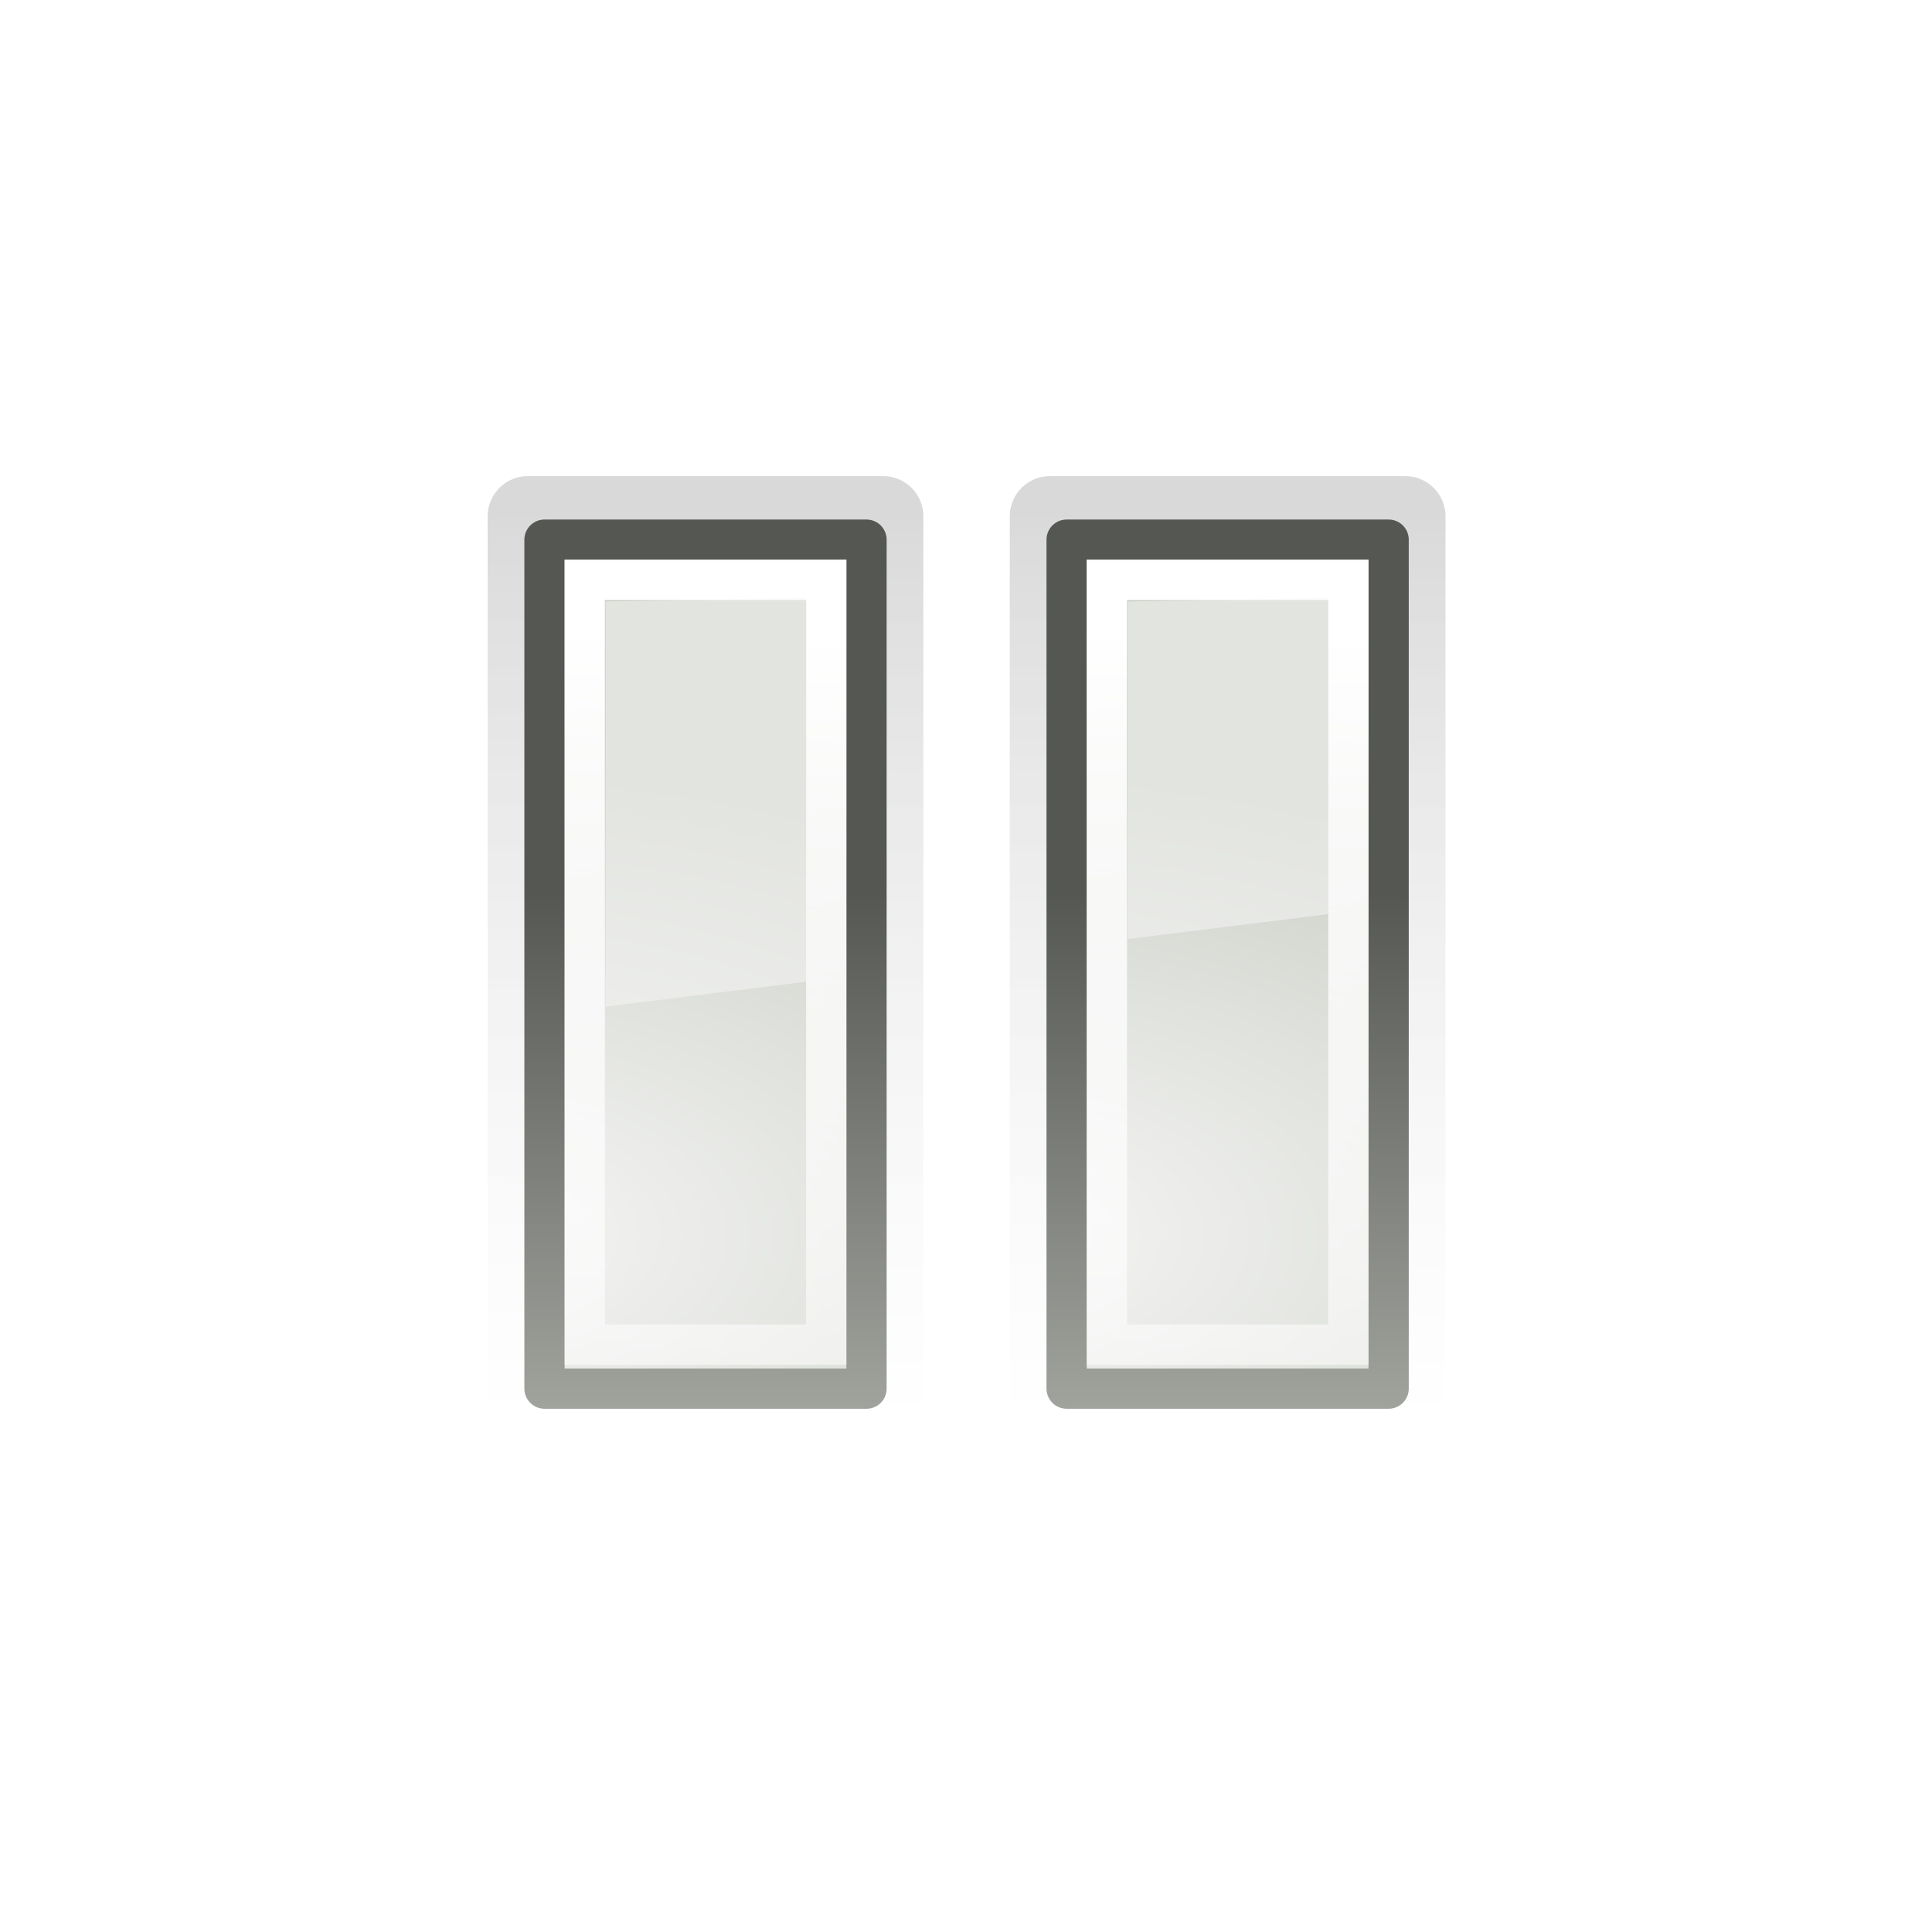
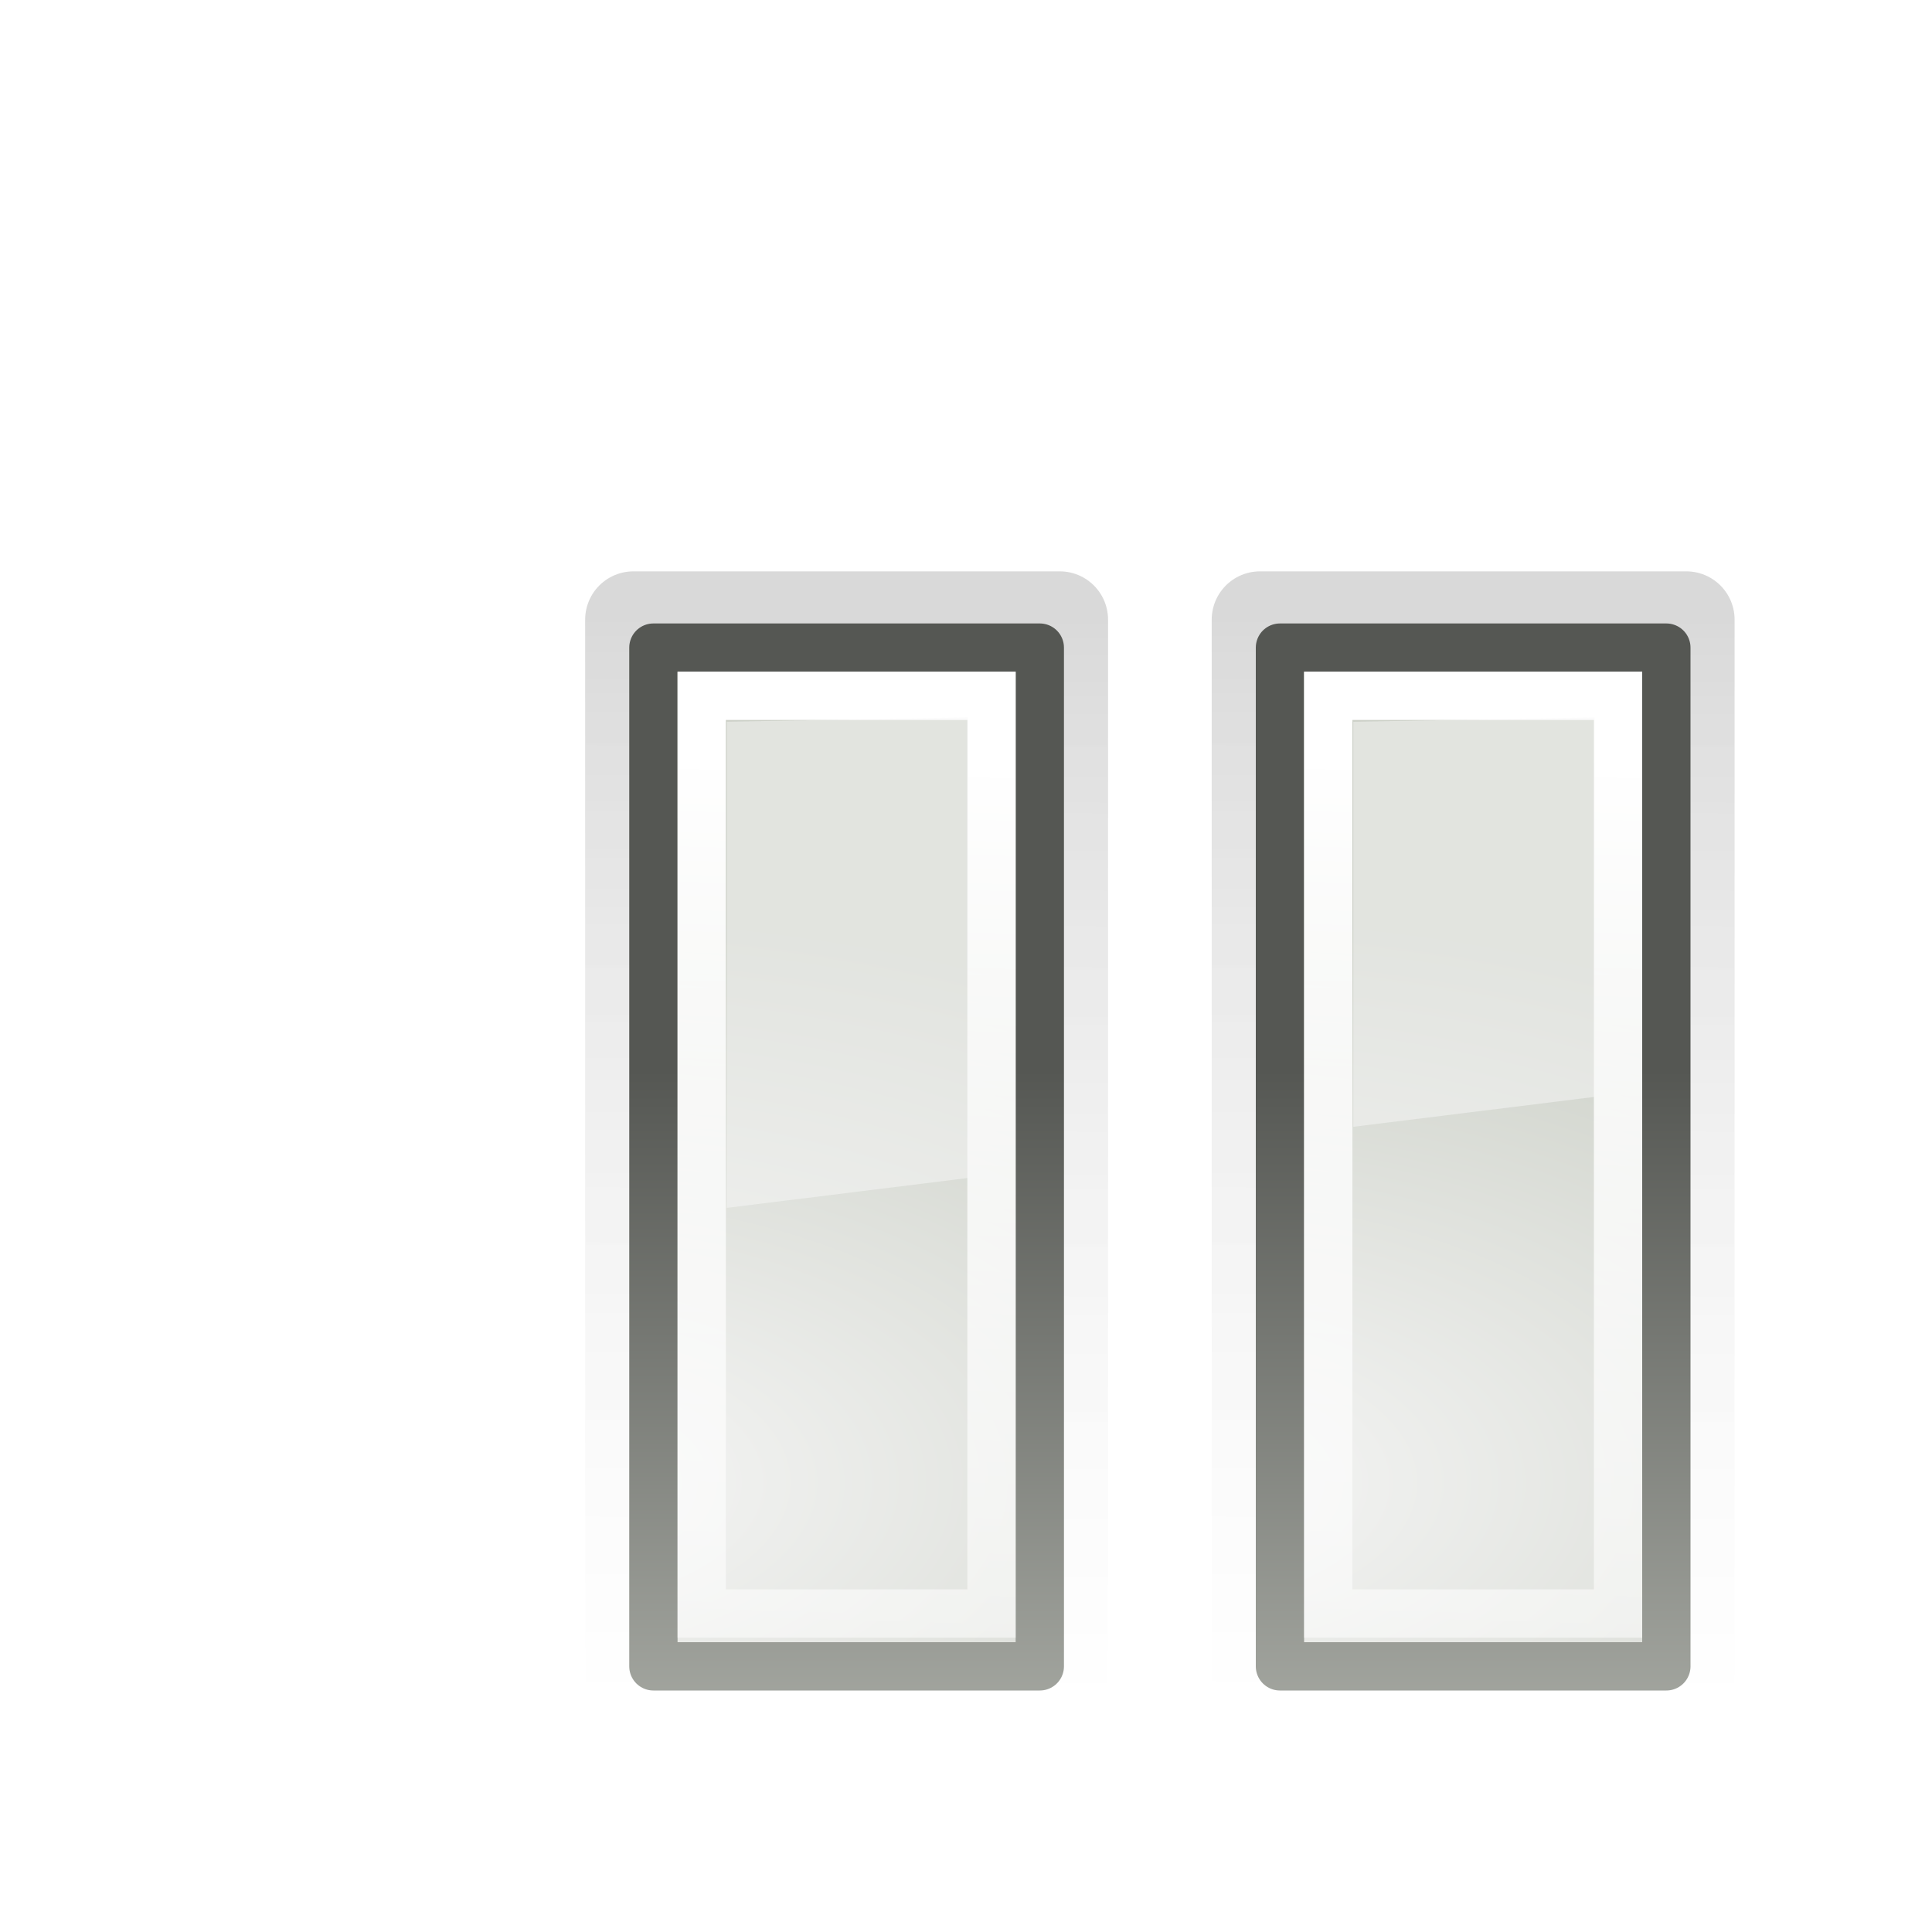
- <svg xmlns="http://www.w3.org/2000/svg" viewBox="0 0 48 48">
+ <svg xmlns="http://www.w3.org/2000/svg" viewBox="0 0 40 40">
  <defs>
    <linearGradient id="d" x1="15.089" x2="14" y1="15.198" y2="52.416" gradientUnits="userSpaceOnUse">
      <stop stop-color="#fff" offset="0" />
      <stop stop-color="#fff" stop-opacity="0" offset="1" />
    </linearGradient>
    <linearGradient id="c" x2="0" y1="39.359" y2="22.151" gradientUnits="userSpaceOnUse">
      <stop stop-color="#babdb6" offset="0" />
      <stop stop-color="#555753" offset="1" />
    </linearGradient>
    <linearGradient id="b" x1="29.764" x2="29.667" y1="12.58" y2="34.973" gradientUnits="userSpaceOnUse">
      <stop offset="0" />
      <stop stop-color="#fff" stop-opacity=".485" offset="1" />
    </linearGradient>
    <radialGradient id="a" cx="169.77" cy="100.2" r="11" gradientTransform="matrix(3.5623e-6 -1.072 1.9921 -1.2507e-6 -175.61 212.69)" gradientUnits="userSpaceOnUse">
      <stop stop-color="#f7f7f7" offset="0" />
      <stop stop-color="#ccd0c7" offset="1" />
    </radialGradient>
  </defs>
  <path d="m26.087 12.829v22.153h8.826v-22.153h-8.826z" fill="none" opacity=".15" stroke="url(#b)" stroke-linecap="square" stroke-linejoin="round" stroke-width="2" />
  <path d="m26.5 13.406v21h8v-21h-8z" fill="url(#a)" fill-rule="evenodd" />
  <path d="m26.5 13.408v21.092h8v-21.092h-8z" fill="none" stroke="url(#c)" stroke-linecap="square" stroke-linejoin="round" />
  <path d="m27.5 14.406v19h6v-19h-6z" fill="none" stroke="url(#d)" stroke-linecap="square" />
  <path d="m28.019 14.943v8.386l4.994-0.619v-7.855l-4.994 0.088z" display="block" fill="#f7f7f7" opacity=".5" />
  <g transform="translate(-12.972)">
    <path d="m26.087 12.829v22.153h8.826v-22.153h-8.826z" fill="none" opacity=".15" stroke="url(#b)" stroke-linecap="square" stroke-linejoin="round" stroke-width="2" />
    <path d="m26.5 13.406v21h8v-21h-8z" fill="url(#a)" fill-rule="evenodd" />
    <path d="m26.5 13.408v21.092h8v-21.092h-8z" fill="none" stroke="url(#c)" stroke-linecap="square" stroke-linejoin="round" />
    <path d="m27.5 14.406v19h6v-19h-6z" fill="none" stroke="url(#d)" stroke-linecap="square" />
    <path d="m28.019 14.943v10.065l4.994-0.619v-9.535l-4.994 0.088z" display="block" fill="#f7f7f7" opacity=".5" />
  </g>
</svg>
